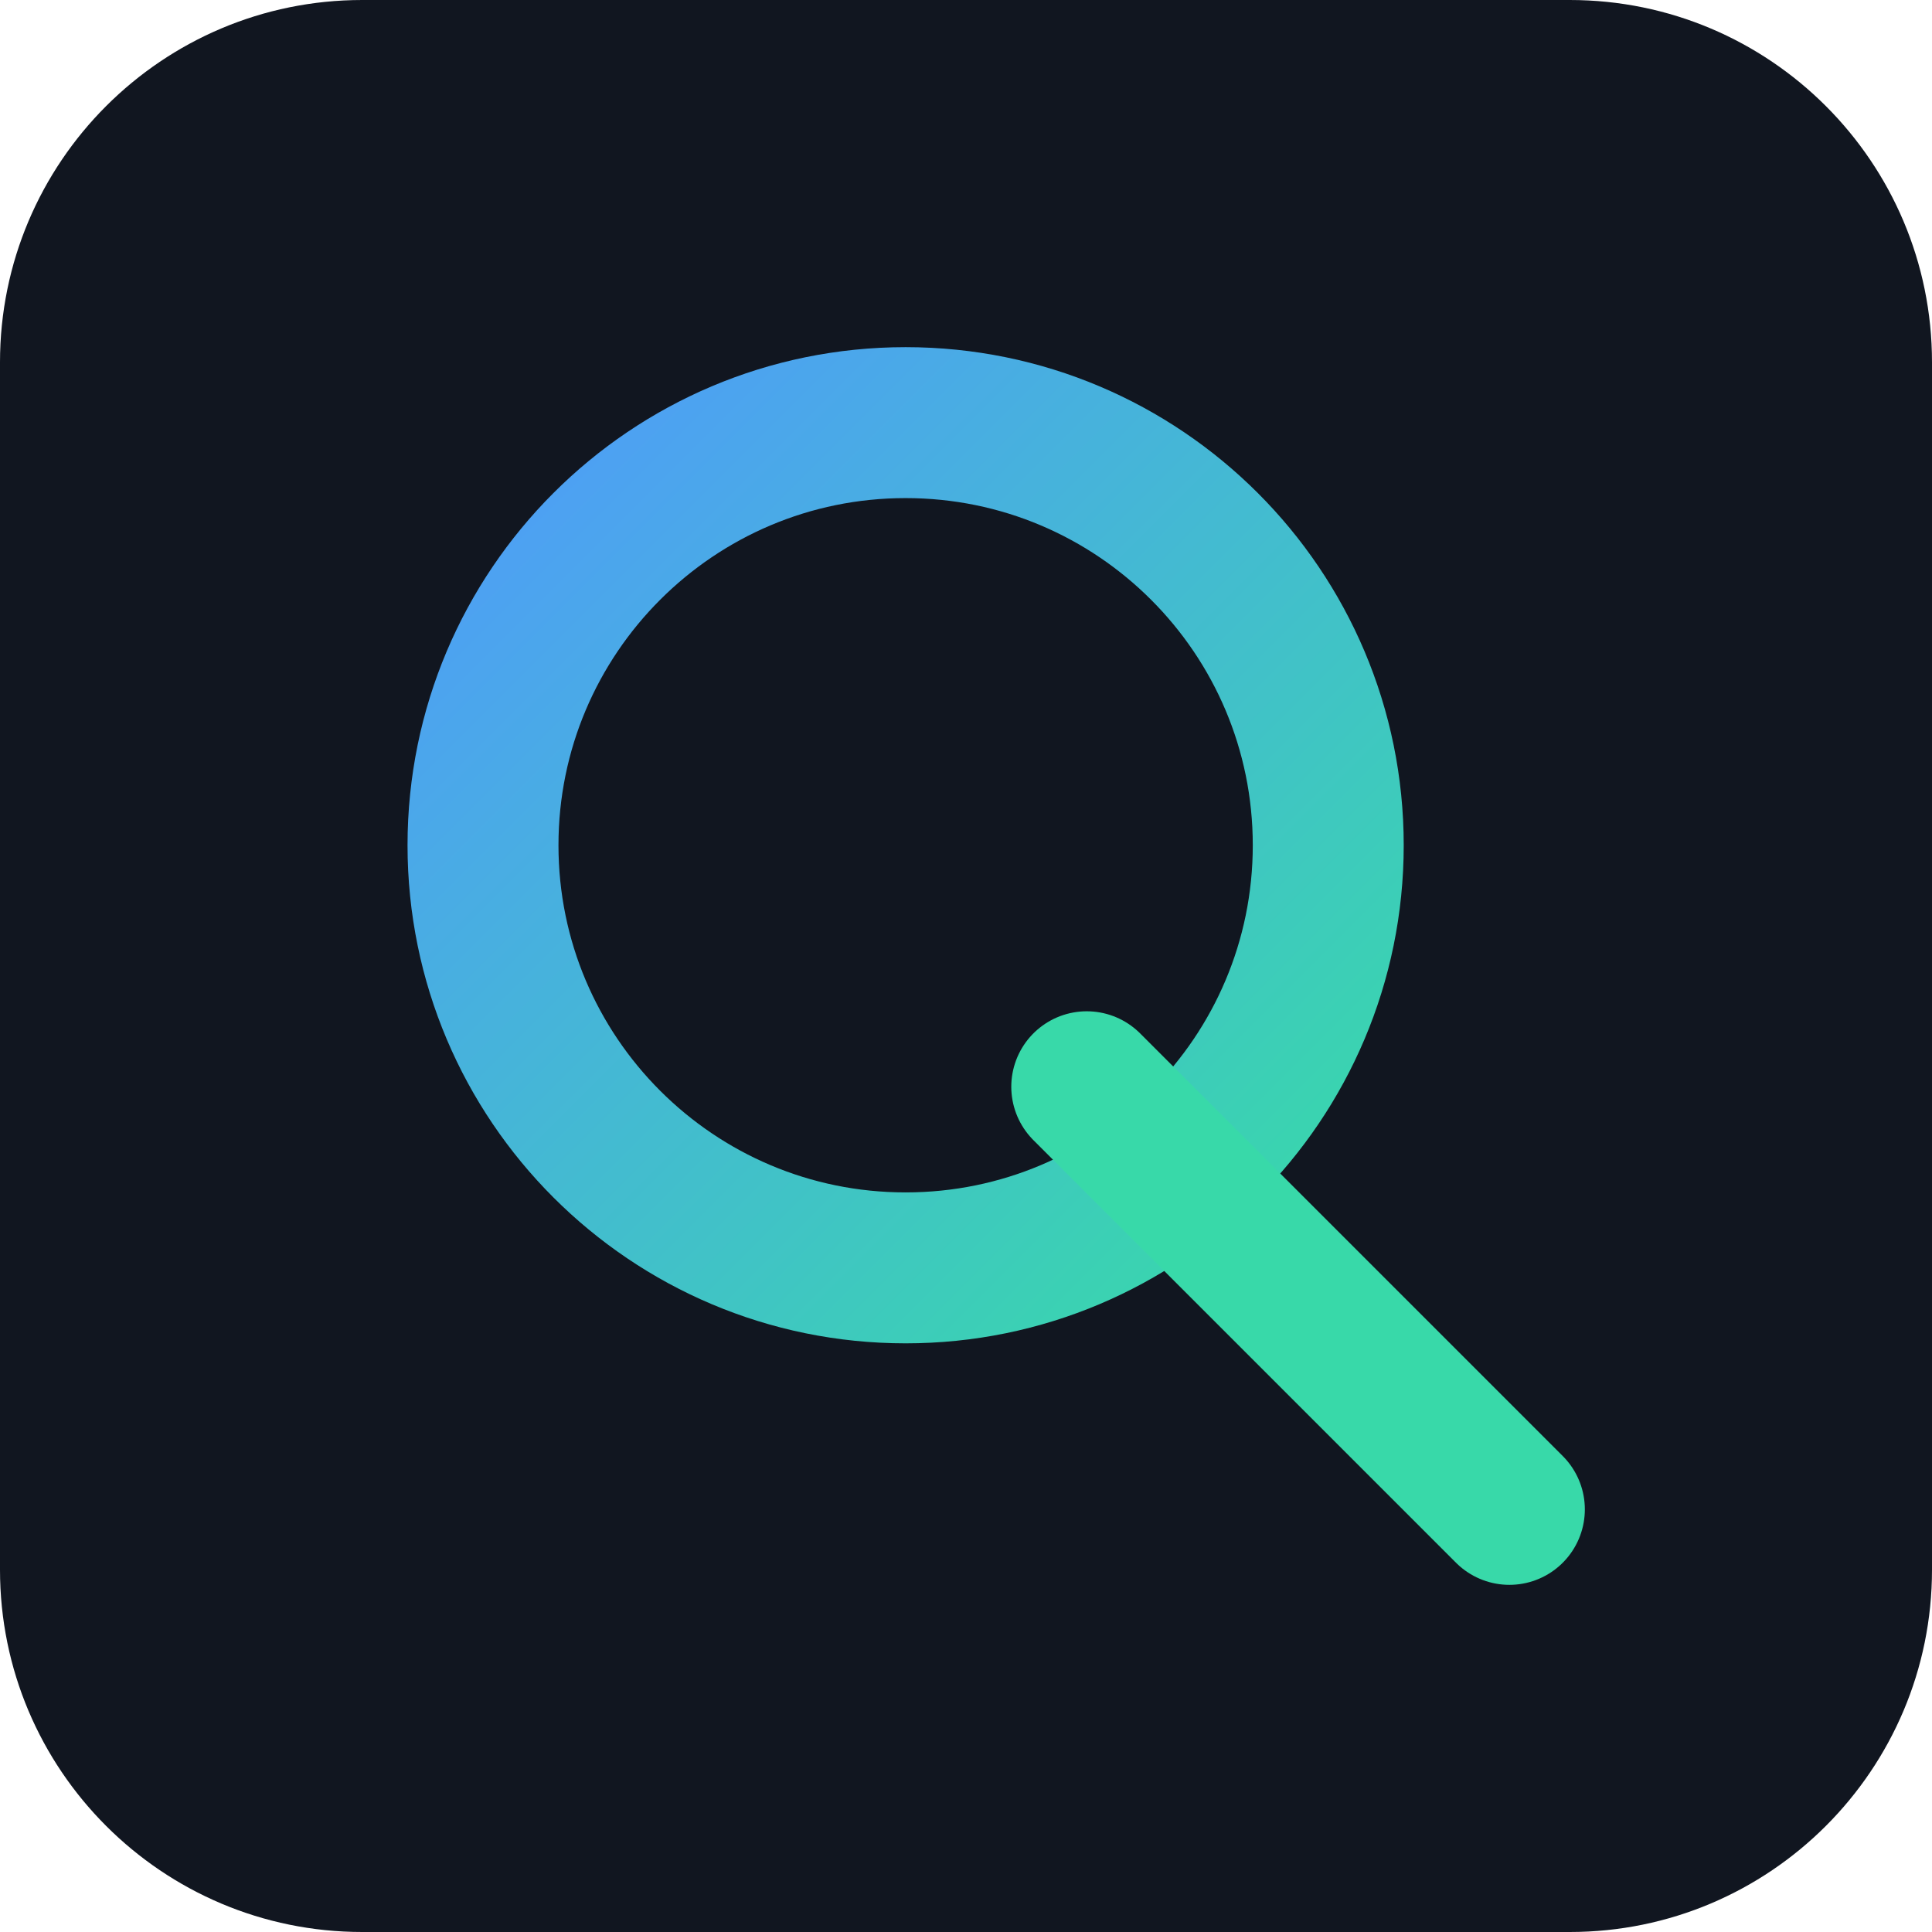
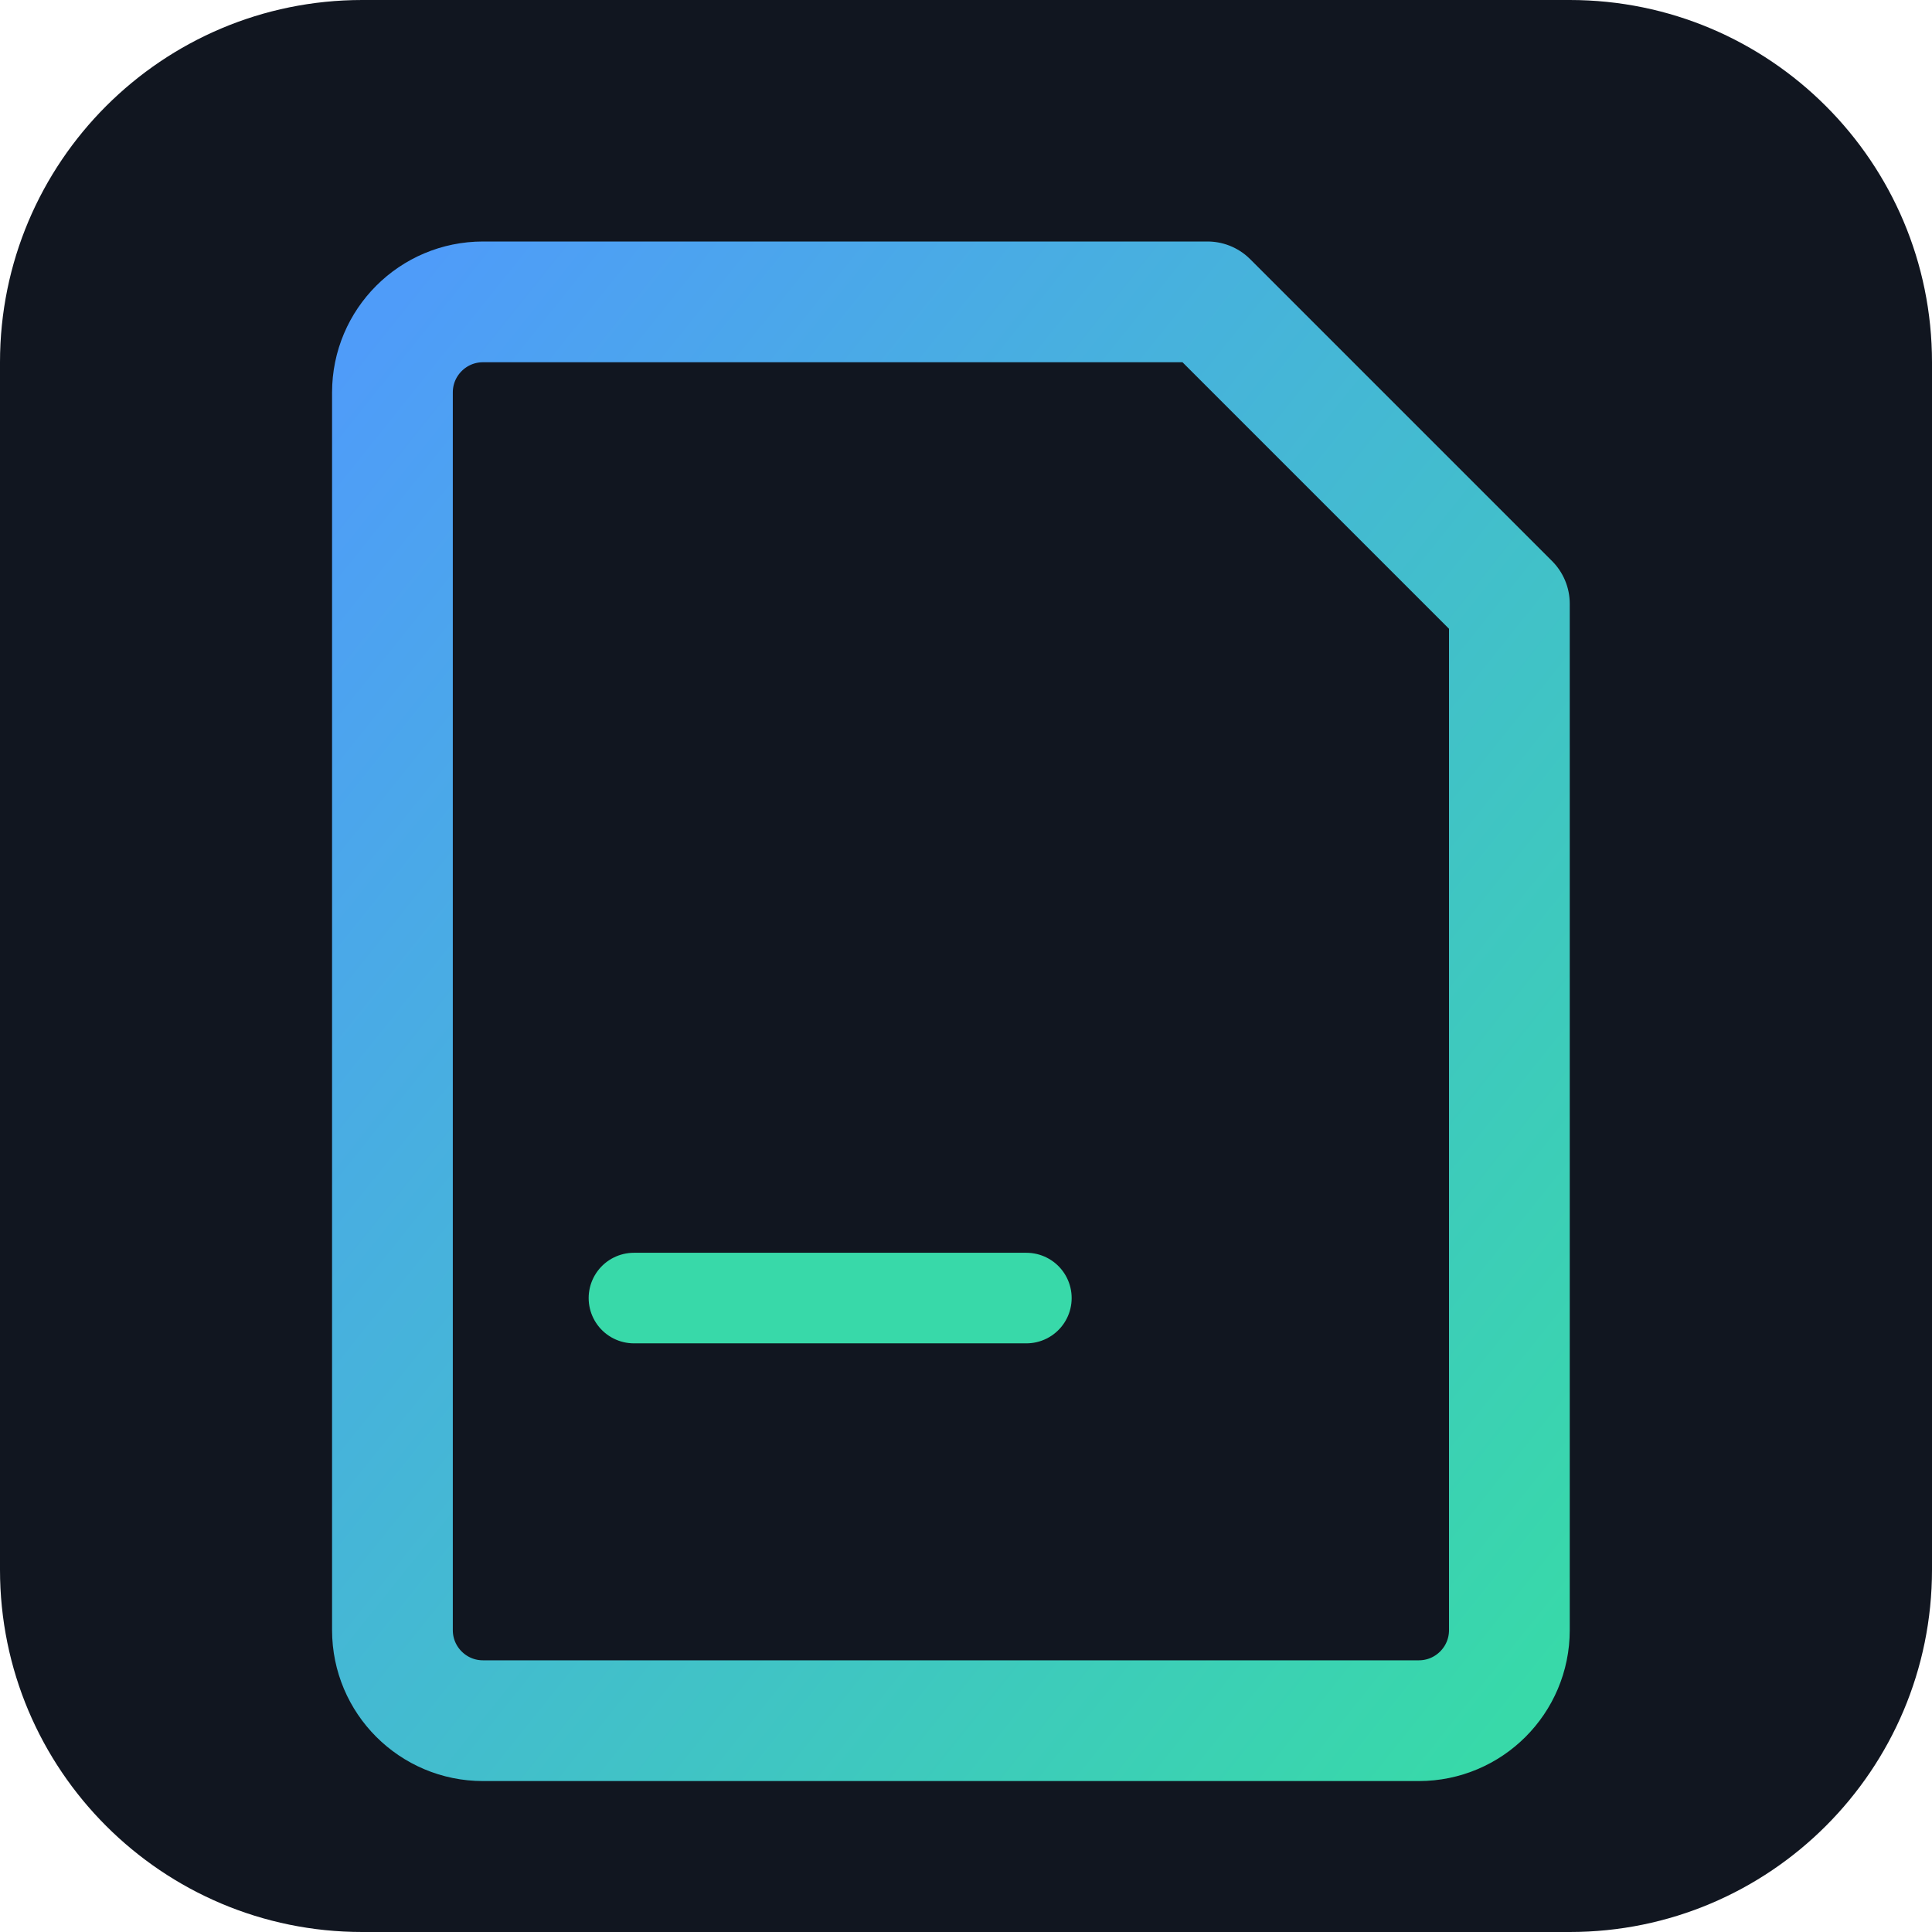
<svg xmlns="http://www.w3.org/2000/svg" viewBox="0 0 32 32">
  <rect width="32" height="32" rx="6" fill="#111620" />
  <defs>
    <linearGradient id="g" x1="0" y1="0" x2="1" y2="1">
      <stop offset="0%" stop-color="#4f9cf9" />
      <stop offset="100%" stop-color="#38d9a9" />
    </linearGradient>
  </defs>
-   <circle cx="15" cy="14" r="7" fill="none" stroke="url(#g)" stroke-width="2.5" />
-   <line x1="18" y1="18" x2="25" y2="25" stroke="#38d9a9" stroke-width="2.5" stroke-linecap="round" />
+   <path d="M8 5 H20 L25 10 V27 a1.5 1.5 0 0 1 -1.5 1.5 H8 a1.5 1.5 0 0 1 -1.5 -1.5 V6.5 a1.5 1.5 0 0 1 1.5 -1.5z" fill="none" stroke="url(#g)" stroke-width="2" stroke-linejoin="round" />
+   <line x1="10.5" y1="16" x2="22" y2="16" stroke="url(#g)" stroke-width="2" stroke-linecap="round" />
+   <line x1="10.5" y1="21.5" x2="17" y2="21.5" stroke="#38d9a9" stroke-width="1.5" stroke-linecap="round" />
</svg>
